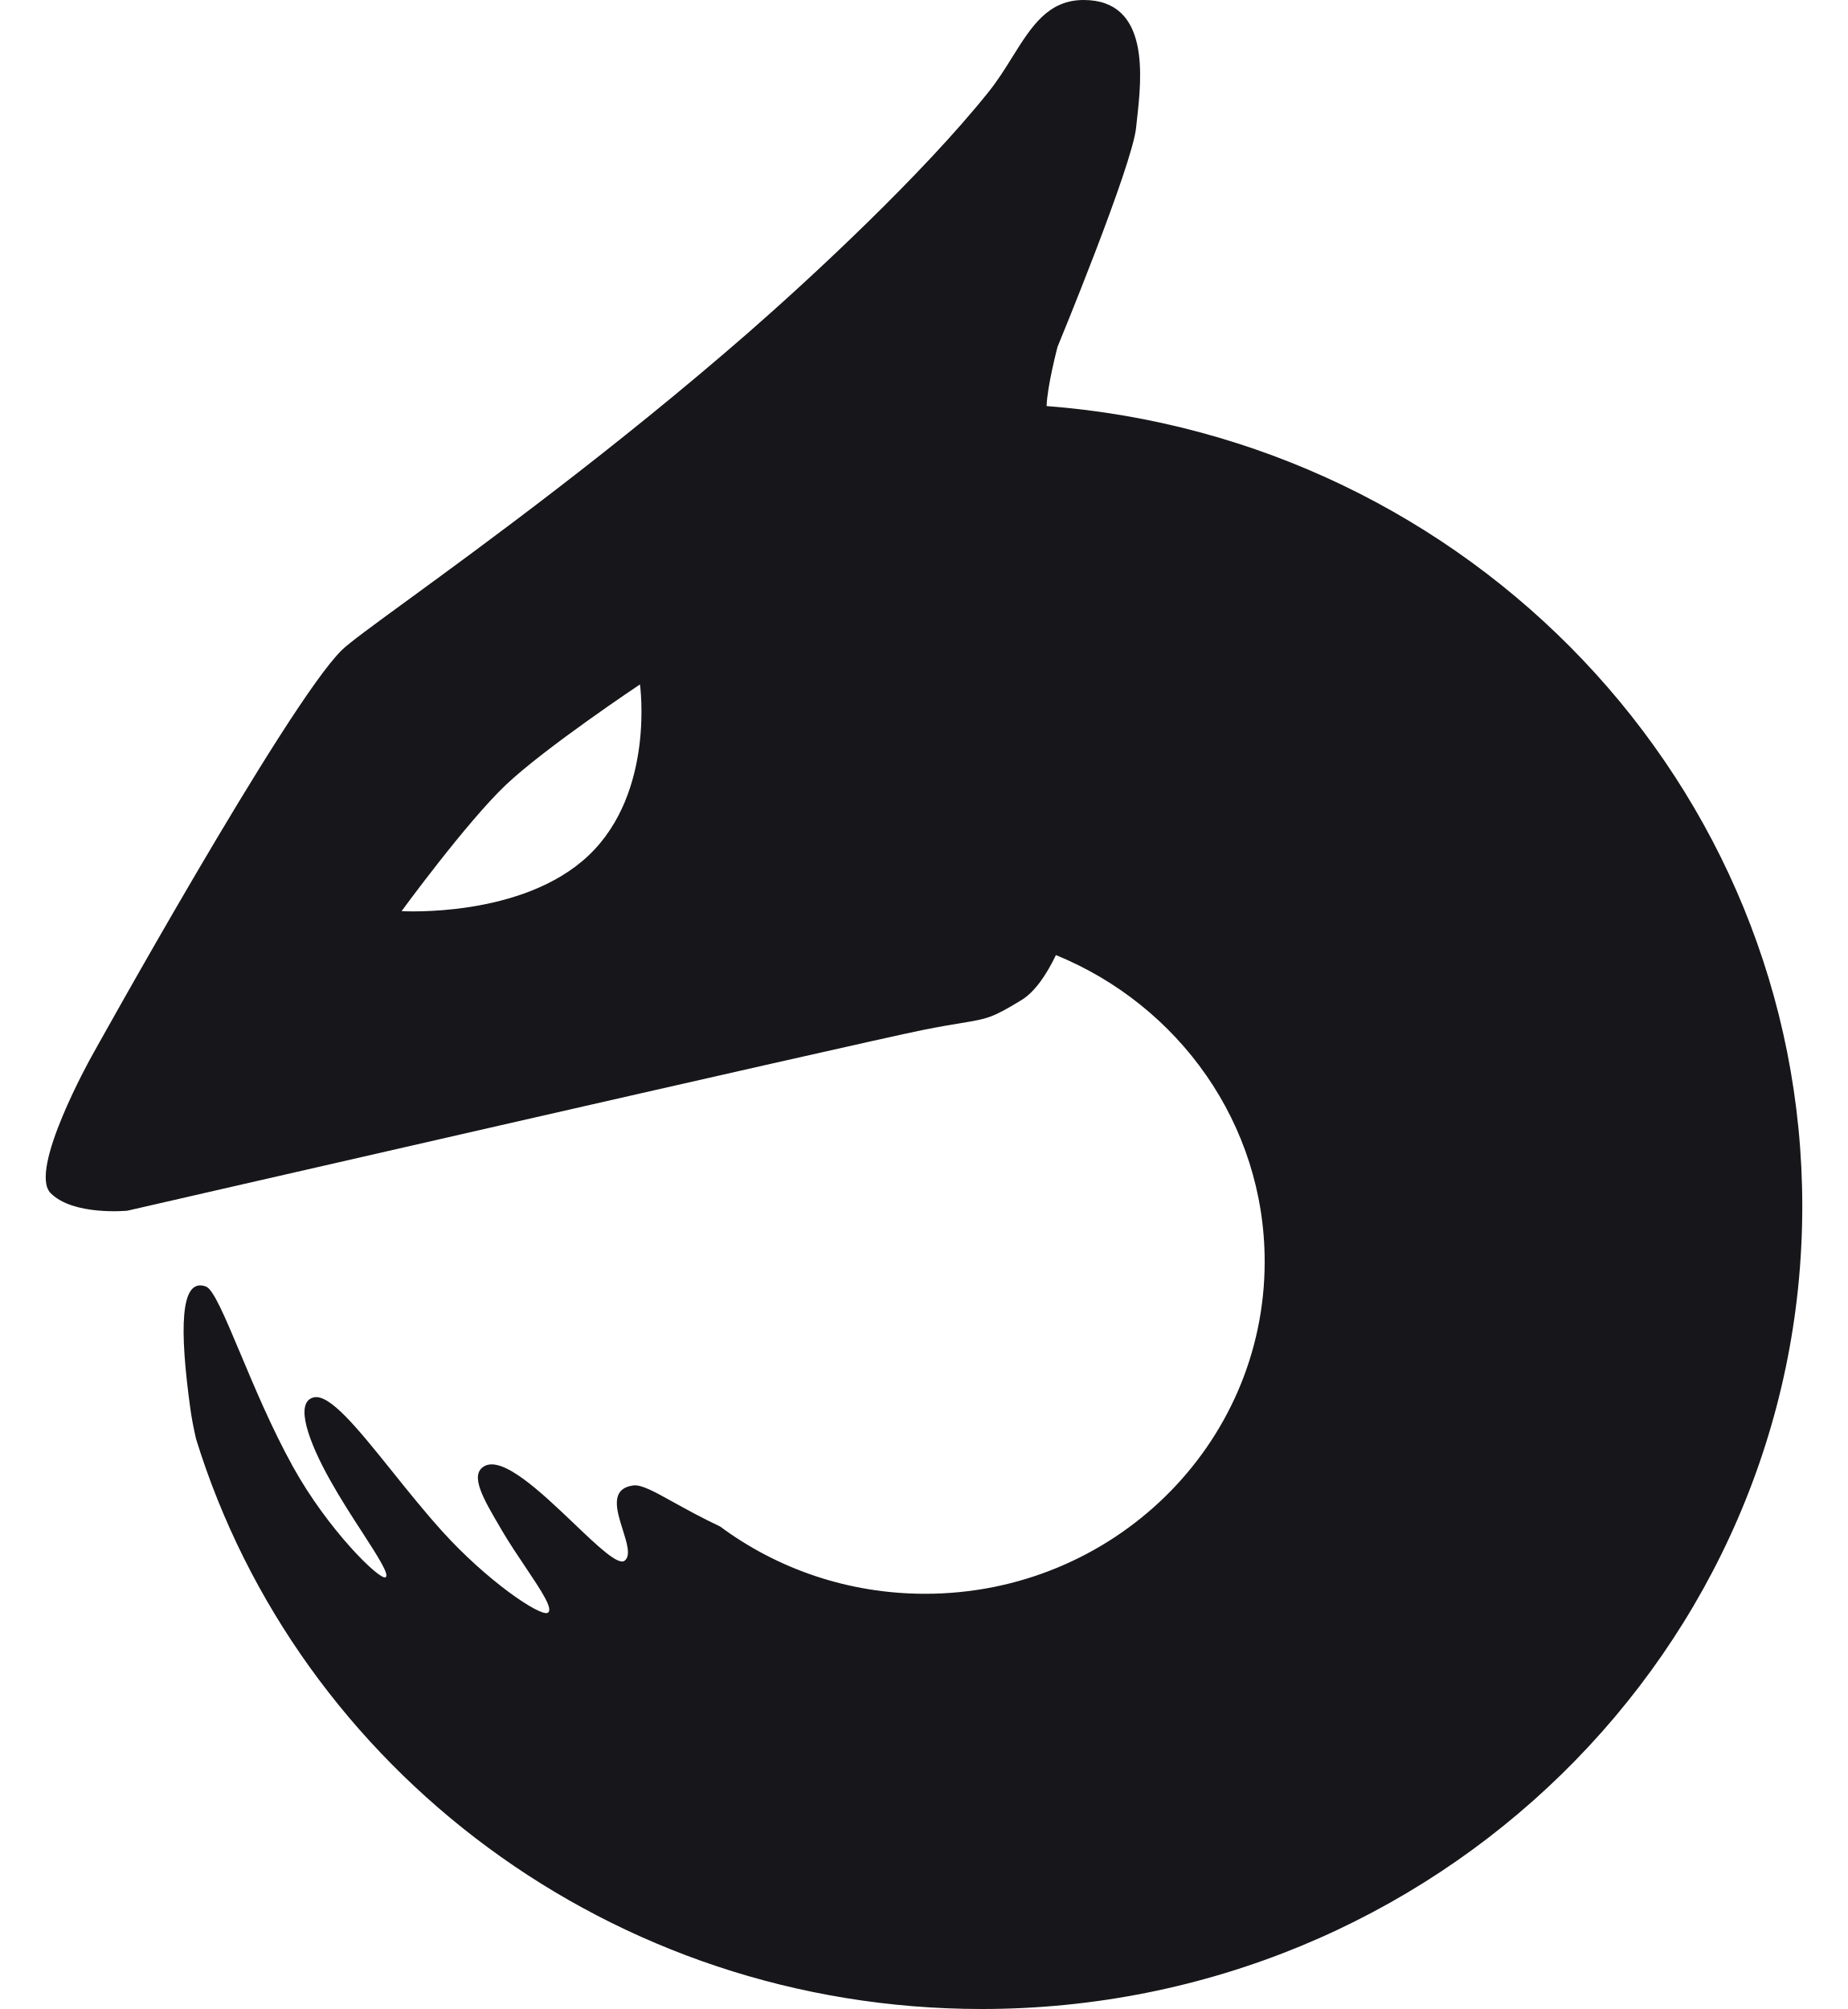
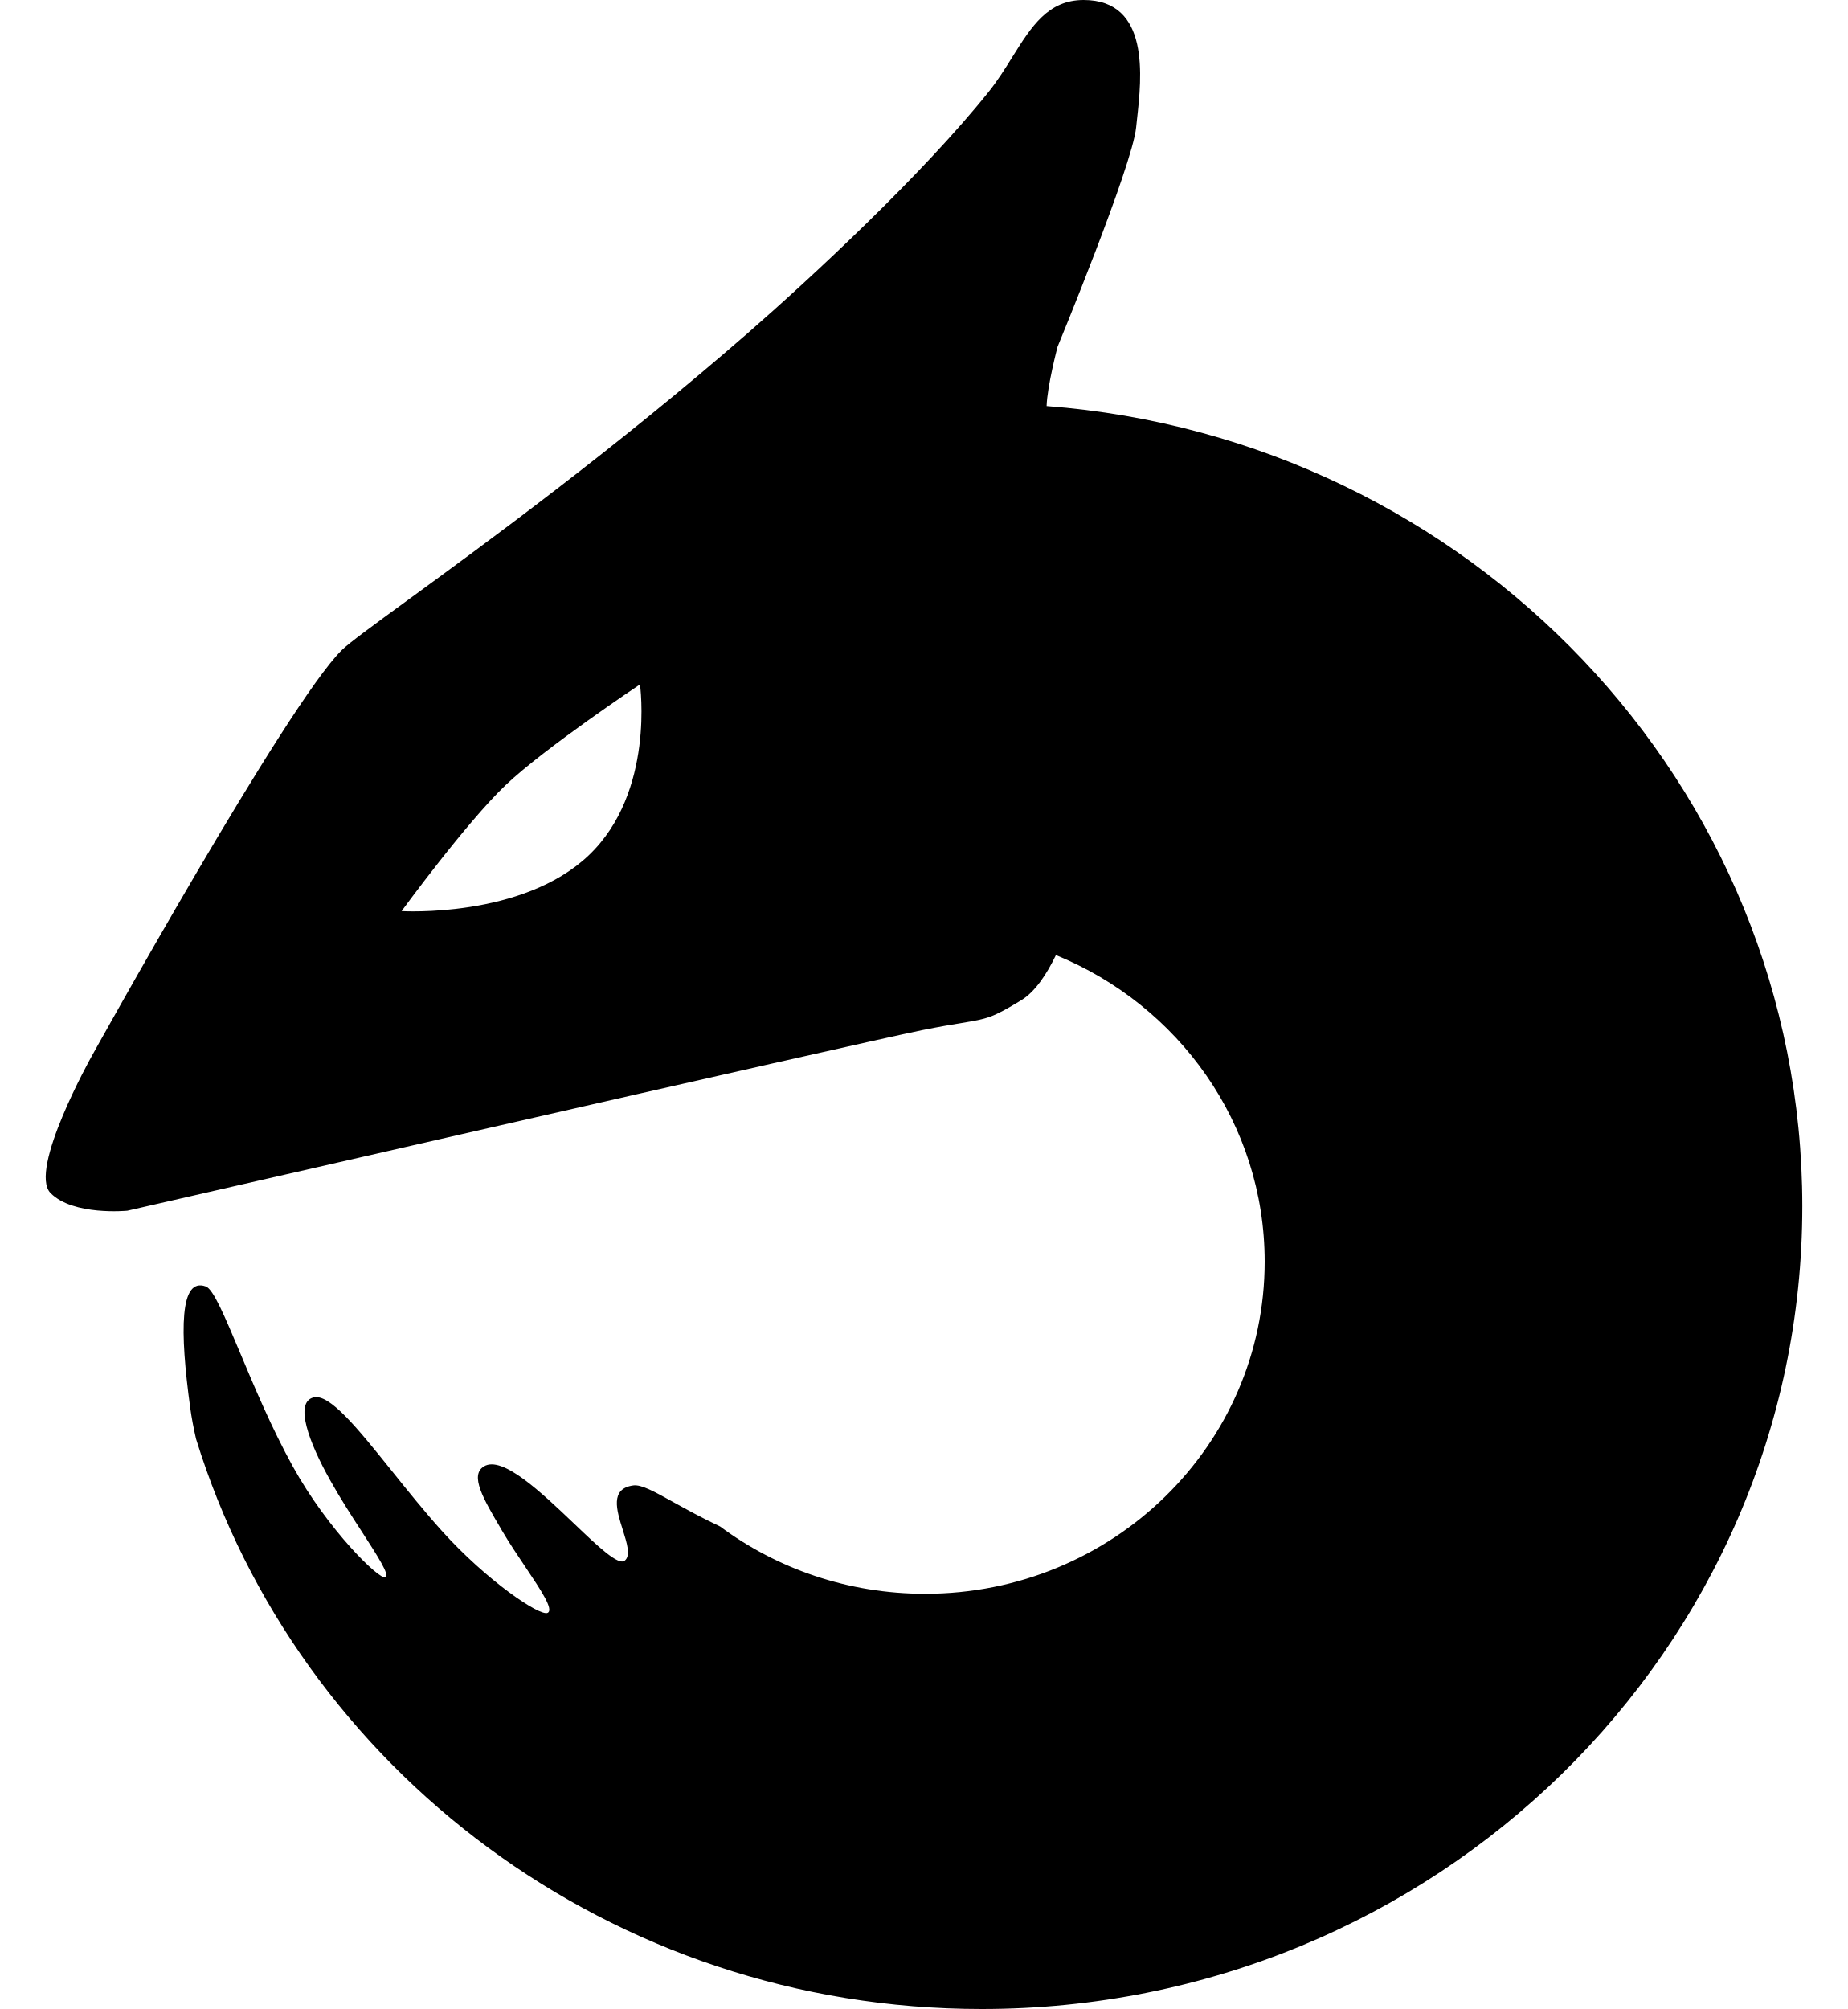
<svg xmlns="http://www.w3.org/2000/svg" width="23" height="25" viewBox="0 0 23 25" fill="none">
-   <path fill-rule="evenodd" clip-rule="evenodd" d="M12.713 12.445C12.882 12.342 13.026 12.126 13.142 11.885C14.668 12.508 15.74 13.982 15.74 15.7C15.74 17.983 13.848 19.833 11.514 19.833C10.556 19.833 9.672 19.522 8.963 18.996C8.73 18.886 8.539 18.78 8.383 18.694C8.14 18.559 7.981 18.471 7.881 18.485C7.589 18.525 7.674 18.794 7.751 19.037C7.803 19.203 7.852 19.357 7.776 19.42C7.698 19.487 7.442 19.244 7.144 18.959C6.738 18.572 6.252 18.109 6.023 18.248C5.842 18.358 6.018 18.656 6.233 19.021L6.249 19.049C6.34 19.203 6.445 19.36 6.542 19.504C6.737 19.795 6.894 20.03 6.816 20.07C6.721 20.118 6.057 19.67 5.498 19.049C5.282 18.809 5.073 18.549 4.879 18.307V18.307C4.454 17.778 4.1 17.337 3.901 17.39C3.662 17.452 3.843 17.946 4.109 18.42C4.233 18.642 4.379 18.869 4.506 19.064V19.064C4.703 19.369 4.852 19.6 4.798 19.628C4.725 19.666 4.081 19.039 3.644 18.248C3.384 17.778 3.166 17.259 2.99 16.839C2.798 16.383 2.656 16.043 2.562 16.009C2.236 15.89 2.236 16.556 2.367 17.515C2.384 17.641 2.409 17.772 2.44 17.906C3.709 22.011 7.607 25 12.218 25C17.858 25 22.431 20.528 22.431 15.011C22.431 9.761 18.289 5.456 13.026 5.053C13.033 4.806 13.162 4.316 13.162 4.316C13.162 4.316 14.091 2.068 14.14 1.587C14.143 1.556 14.147 1.521 14.151 1.484C14.209 0.965 14.317 0 13.487 0C13.043 0 12.837 0.33 12.601 0.707V0.707C12.511 0.852 12.416 1.004 12.302 1.146C11.478 2.175 10.093 3.459 9.308 4.144C7.648 5.59 6.019 6.779 5.069 7.472L5.069 7.472C4.637 7.787 4.346 8 4.256 8.088C3.576 8.751 1.138 13.149 1.138 13.149C1.138 13.149 0.349 14.56 0.629 14.846C0.91 15.132 1.585 15.066 1.585 15.066C1.585 15.066 10.665 12.983 11.477 12.819C11.696 12.775 11.851 12.749 11.969 12.73C12.291 12.677 12.349 12.667 12.713 12.445ZM6.294 9.769C5.806 10.232 4.998 11.338 4.998 11.338C4.998 11.338 6.5 11.43 7.327 10.644C8.155 9.857 7.965 8.517 7.965 8.517C7.965 8.517 6.781 9.306 6.294 9.769Z" fill="#17171B" />
+   <path fill-rule="evenodd" clip-rule="evenodd" d="M12.713 12.445C12.882 12.342 13.026 12.126 13.142 11.885C14.668 12.508 15.74 13.982 15.74 15.7C15.74 17.983 13.848 19.833 11.514 19.833C10.556 19.833 9.672 19.522 8.963 18.996C8.73 18.886 8.539 18.78 8.383 18.694C8.14 18.559 7.981 18.471 7.881 18.485C7.589 18.525 7.674 18.794 7.751 19.037C7.803 19.203 7.852 19.357 7.776 19.42C7.698 19.487 7.442 19.244 7.144 18.959C6.738 18.572 6.252 18.109 6.023 18.248C5.842 18.358 6.018 18.656 6.233 19.021L6.249 19.049C6.34 19.203 6.445 19.36 6.542 19.504C6.737 19.795 6.894 20.03 6.816 20.07C6.721 20.118 6.057 19.67 5.498 19.049C5.282 18.809 5.073 18.549 4.879 18.307V18.307C4.454 17.778 4.1 17.337 3.901 17.39C3.662 17.452 3.843 17.946 4.109 18.42C4.233 18.642 4.379 18.869 4.506 19.064V19.064C4.703 19.369 4.852 19.6 4.798 19.628C4.725 19.666 4.081 19.039 3.644 18.248C3.384 17.778 3.166 17.259 2.99 16.839C2.798 16.383 2.656 16.043 2.562 16.009C2.236 15.89 2.236 16.556 2.367 17.515C2.384 17.641 2.409 17.772 2.44 17.906C3.709 22.011 7.607 25 12.218 25C17.858 25 22.431 20.528 22.431 15.011C22.431 9.761 18.289 5.456 13.026 5.053C13.033 4.806 13.162 4.316 13.162 4.316C13.162 4.316 14.091 2.068 14.14 1.587C14.143 1.556 14.147 1.521 14.151 1.484C14.209 0.965 14.317 0 13.487 0C13.043 0 12.837 0.33 12.601 0.707V0.707C12.511 0.852 12.416 1.004 12.302 1.146C11.478 2.175 10.093 3.459 9.308 4.144C7.648 5.59 6.019 6.779 5.069 7.472L5.069 7.472C4.637 7.787 4.346 8 4.256 8.088C3.576 8.751 1.138 13.149 1.138 13.149C1.138 13.149 0.349 14.56 0.629 14.846C0.91 15.132 1.585 15.066 1.585 15.066C1.585 15.066 10.665 12.983 11.477 12.819C11.696 12.775 11.851 12.749 11.969 12.73C12.291 12.677 12.349 12.667 12.713 12.445ZM6.294 9.769C5.806 10.232 4.998 11.338 4.998 11.338C4.998 11.338 6.5 11.43 7.327 10.644C8.155 9.857 7.965 8.517 7.965 8.517C7.965 8.517 6.781 9.306 6.294 9.769Z" fill="currentColor" />
</svg>
